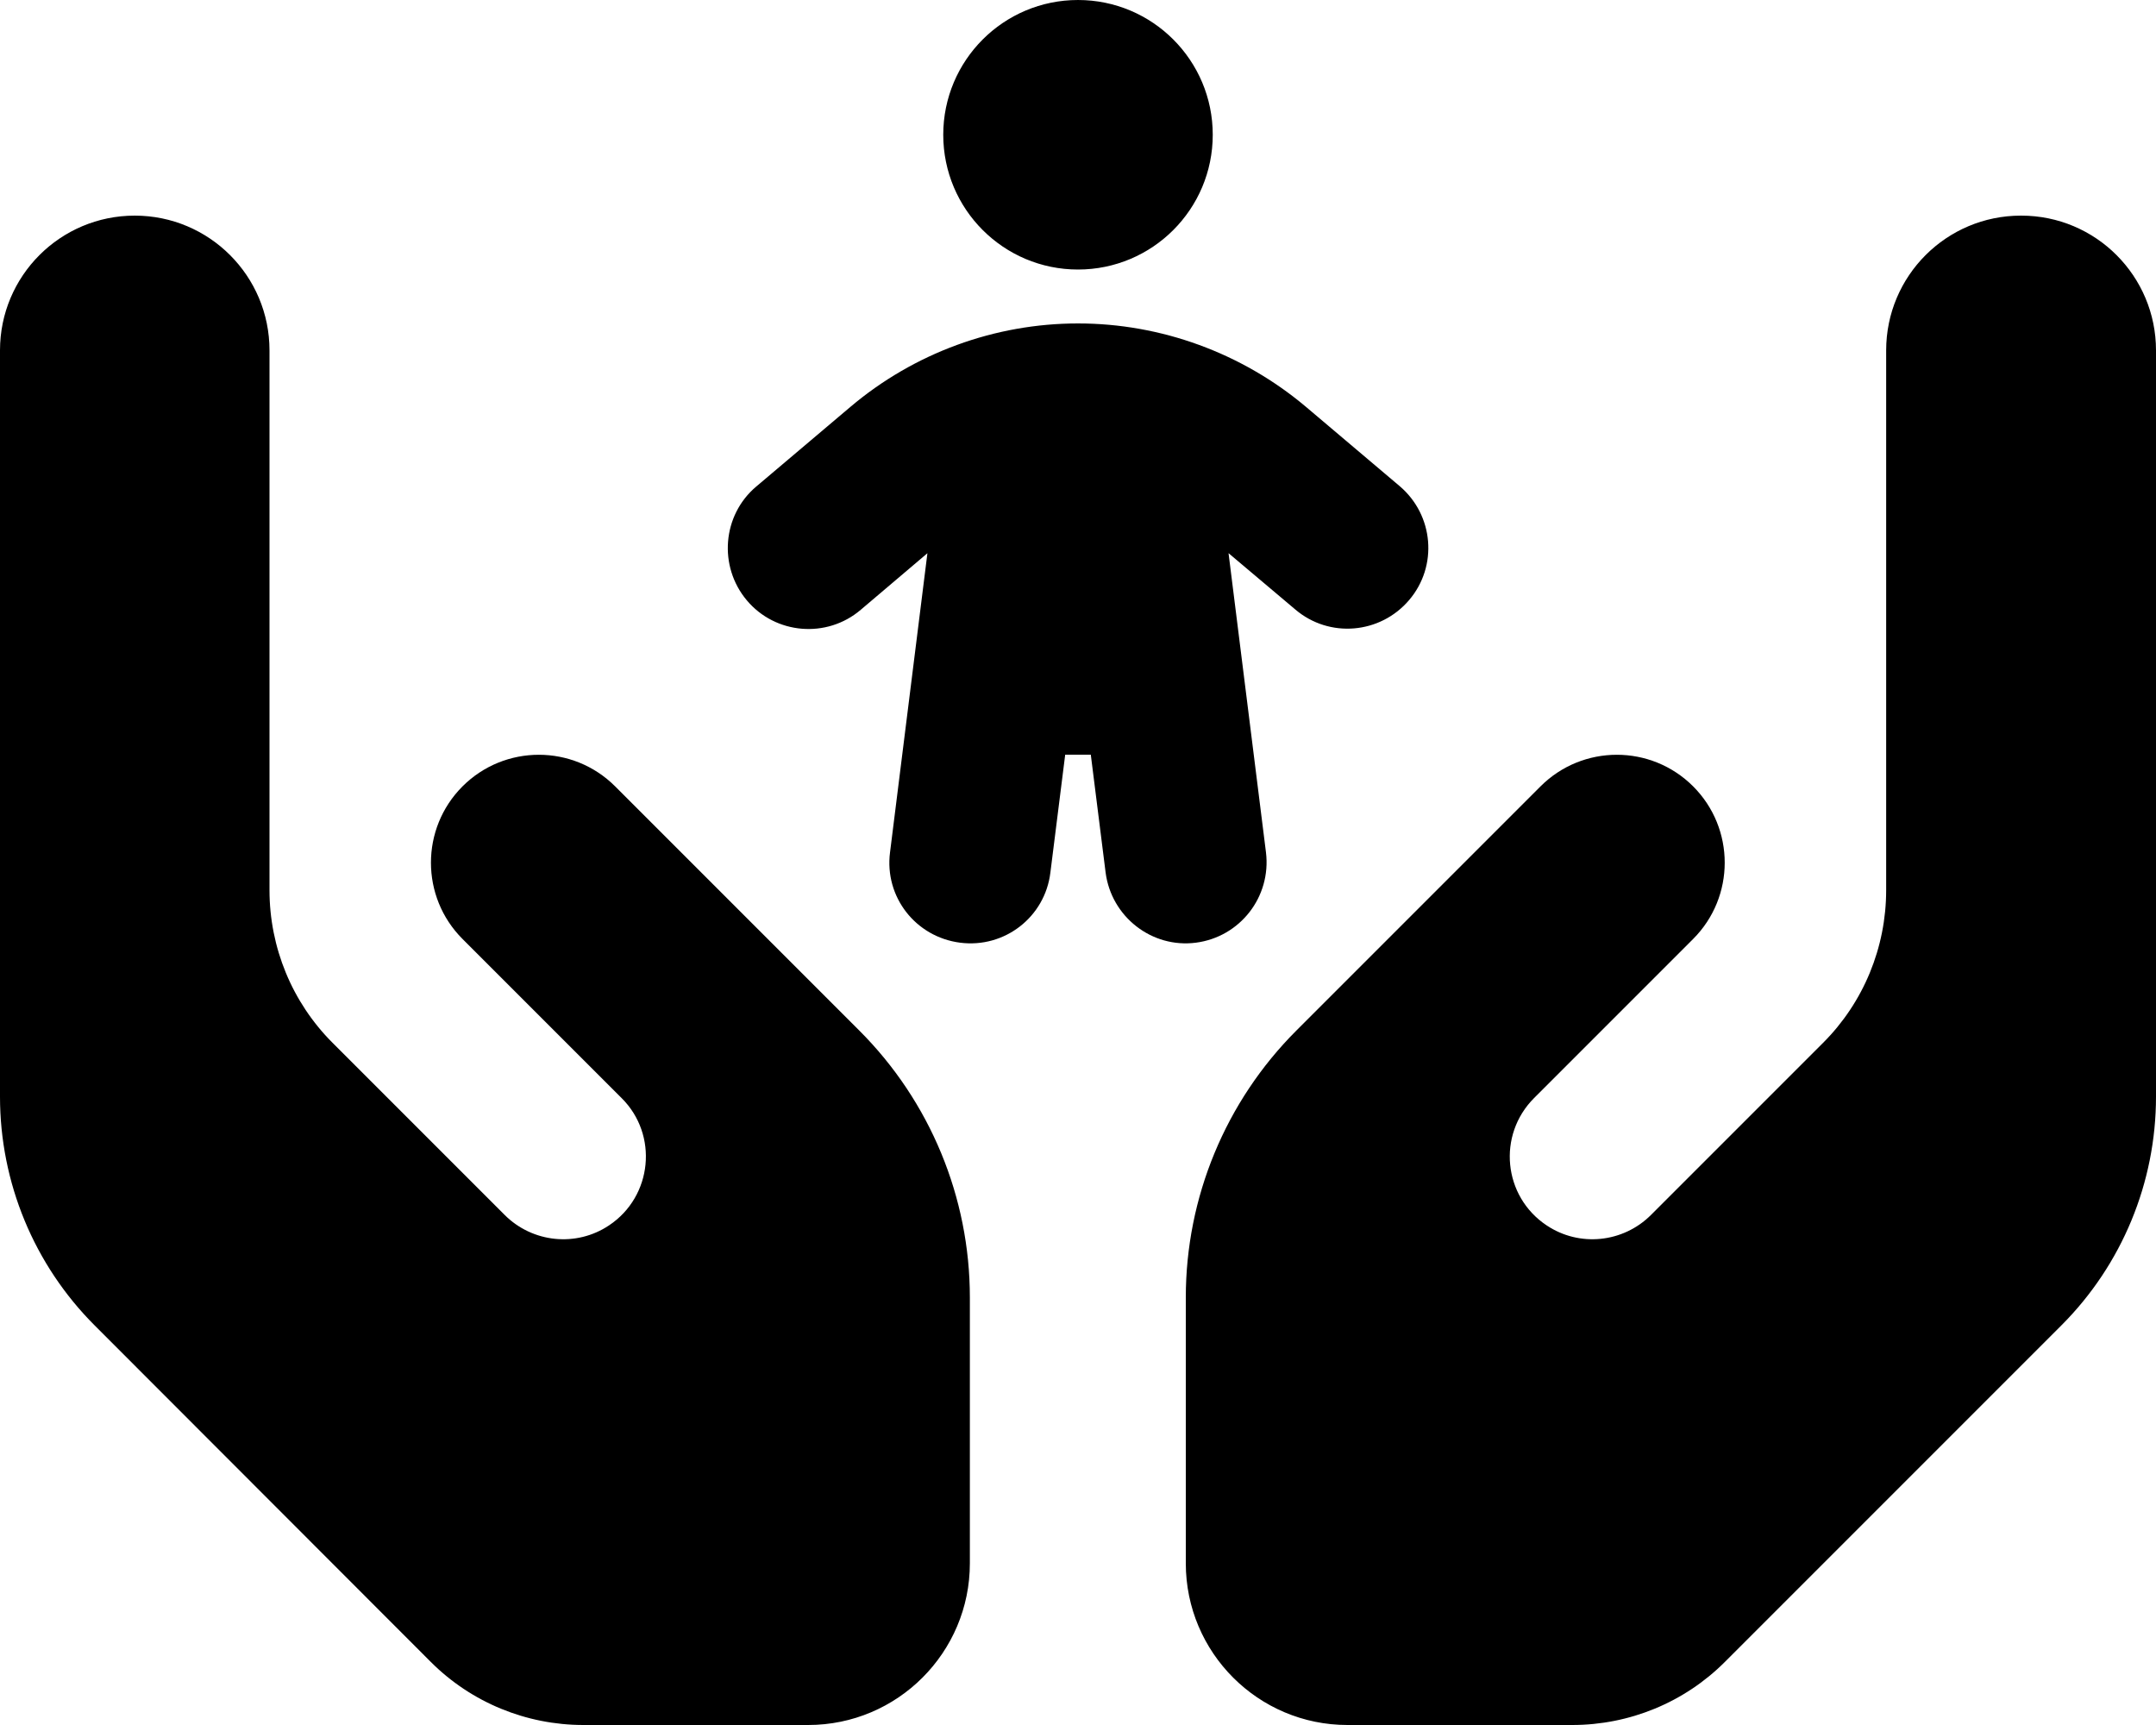
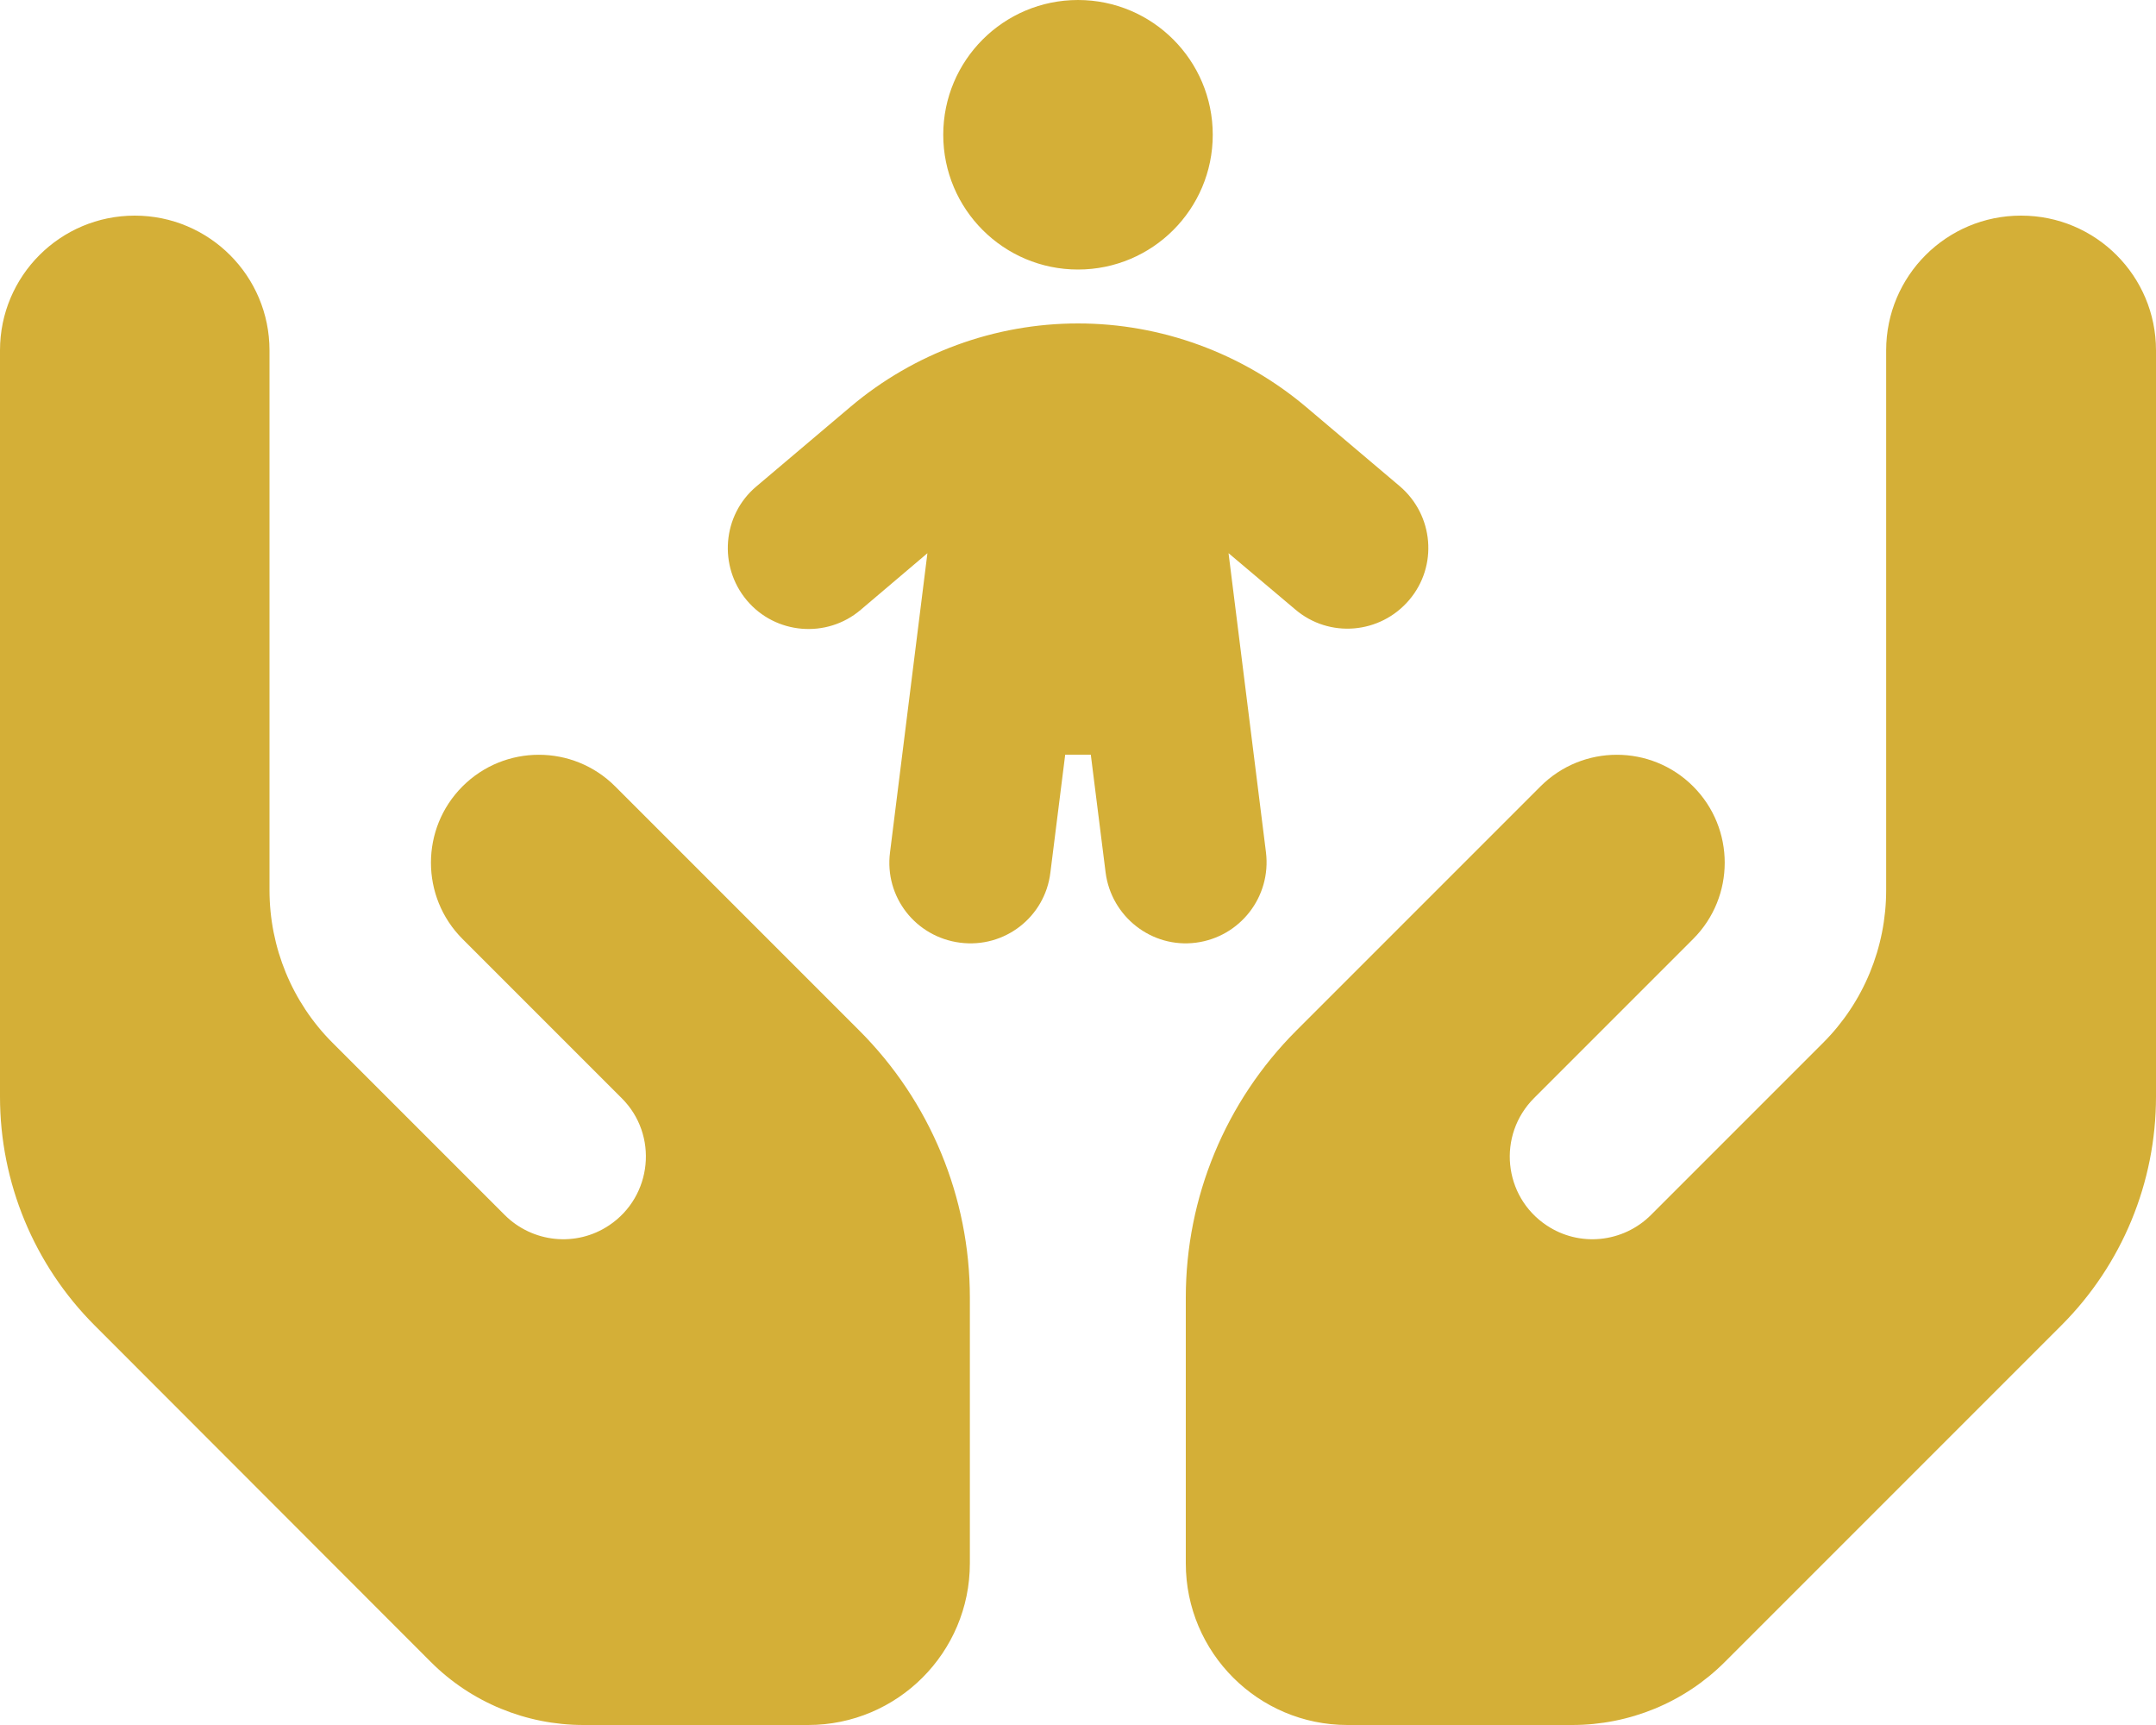
<svg xmlns="http://www.w3.org/2000/svg" viewBox="0 0 640 512">
-   <path d="M320 0a40 40 0 1 1 0 80 40 40 0 1 1 0-80zm44.7 164.3L375.8 253c1.6 13.2-7.7 25.1-20.8 26.8s-25.1-7.7-26.8-20.8l-4.4-35-7.6 0-4.4 35c-1.6 13.2-13.6 22.5-26.8 20.8s-22.5-13.6-20.8-26.8l11.1-88.8L255.5 181c-10.1 8.6-25.3 7.3-33.8-2.8s-7.3-25.3 2.8-33.8l27.9-23.6C271.3 104.8 295.3 96 320 96s48.7 8.8 67.6 24.7l27.9 23.6c10.1 8.6 11.4 23.7 2.8 33.8s-23.7 11.4-33.8 2.8l-19.8-16.7zM40 64c22.1 0 40 17.9 40 40l0 40 0 80 0 40.2c0 17 6.7 33.3 18.7 45.3l51.1 51.1c8.3 8.3 21.3 9.6 31 3.1c12.9-8.6 14.7-26.9 3.7-37.8l-15.2-15.2-32-32c-12.5-12.5-12.5-32.8 0-45.3s32.8-12.5 45.3 0l32 32 15.2 15.2c0 0 0 0 0 0l25.3 25.3c21 21 32.8 49.5 32.8 79.2l0 78.9c0 26.5-21.5 48-48 48l-66.7 0c-17 0-33.3-6.7-45.3-18.7L28.1 393.4C10.1 375.4 0 351 0 325.5L0 224l0-64 0-56C0 81.9 17.9 64 40 64zm560 0c22.1 0 40 17.9 40 40l0 56 0 64 0 101.5c0 25.5-10.1 49.9-28.1 67.9L512 493.3c-12 12-28.3 18.7-45.3 18.7L400 512c-26.5 0-48-21.5-48-48l0-78.9c0-29.7 11.8-58.2 32.8-79.2l25.3-25.3c0 0 0 0 0 0l15.2-15.2 32-32c12.5-12.5 32.8-12.5 45.3 0s12.5 32.8 0 45.3l-32 32-15.2 15.2c-11 11-9.2 29.2 3.7 37.8c9.7 6.5 22.7 5.2 31-3.1l51.1-51.1c12-12 18.7-28.3 18.7-45.3l0-40.2 0-80 0-40c0-22.1 17.9-40 40-40z" />
+   <path fill="#d4af37" d="M320 0a40 40 0 1 1 0 80 40 40 0 1 1 0-80zm44.7 164.3L375.8 253c1.6 13.2-7.7 25.1-20.8 26.8s-25.1-7.7-26.8-20.8l-4.4-35-7.6 0-4.4 35c-1.6 13.2-13.6 22.5-26.8 20.8s-22.5-13.6-20.8-26.8l11.1-88.8L255.5 181c-10.1 8.6-25.3 7.3-33.8-2.8s-7.3-25.3 2.8-33.8l27.9-23.6C271.3 104.8 295.3 96 320 96s48.7 8.8 67.6 24.7l27.9 23.6c10.1 8.6 11.4 23.7 2.8 33.8s-23.7 11.4-33.8 2.8l-19.8-16.7zM40 64c22.1 0 40 17.9 40 40l0 40 0 80 0 40.2c0 17 6.7 33.3 18.7 45.3l51.1 51.1c8.3 8.3 21.3 9.6 31 3.1c12.9-8.6 14.7-26.9 3.7-37.8l-15.2-15.2-32-32c-12.5-12.5-12.5-32.8 0-45.3s32.8-12.5 45.3 0l32 32 15.2 15.2c0 0 0 0 0 0l25.3 25.3c21 21 32.8 49.5 32.8 79.2l0 78.9c0 26.5-21.5 48-48 48l-66.7 0c-17 0-33.3-6.7-45.3-18.7L28.1 393.4C10.1 375.4 0 351 0 325.5L0 224l0-64 0-56C0 81.9 17.9 64 40 64zm560 0c22.1 0 40 17.9 40 40l0 56 0 64 0 101.5c0 25.5-10.1 49.9-28.1 67.9L512 493.3c-12 12-28.3 18.7-45.3 18.7L400 512c-26.5 0-48-21.5-48-48l0-78.9c0-29.7 11.8-58.2 32.8-79.2l25.3-25.3c0 0 0 0 0 0l15.2-15.2 32-32c12.5-12.5 32.8-12.5 45.3 0s12.5 32.8 0 45.3l-32 32-15.2 15.2c-11 11-9.2 29.2 3.7 37.8c9.7 6.5 22.7 5.2 31-3.1l51.1-51.1c12-12 18.7-28.3 18.7-45.3l0-40.2 0-80 0-40c0-22.1 17.9-40 40-40z" />
</svg>
